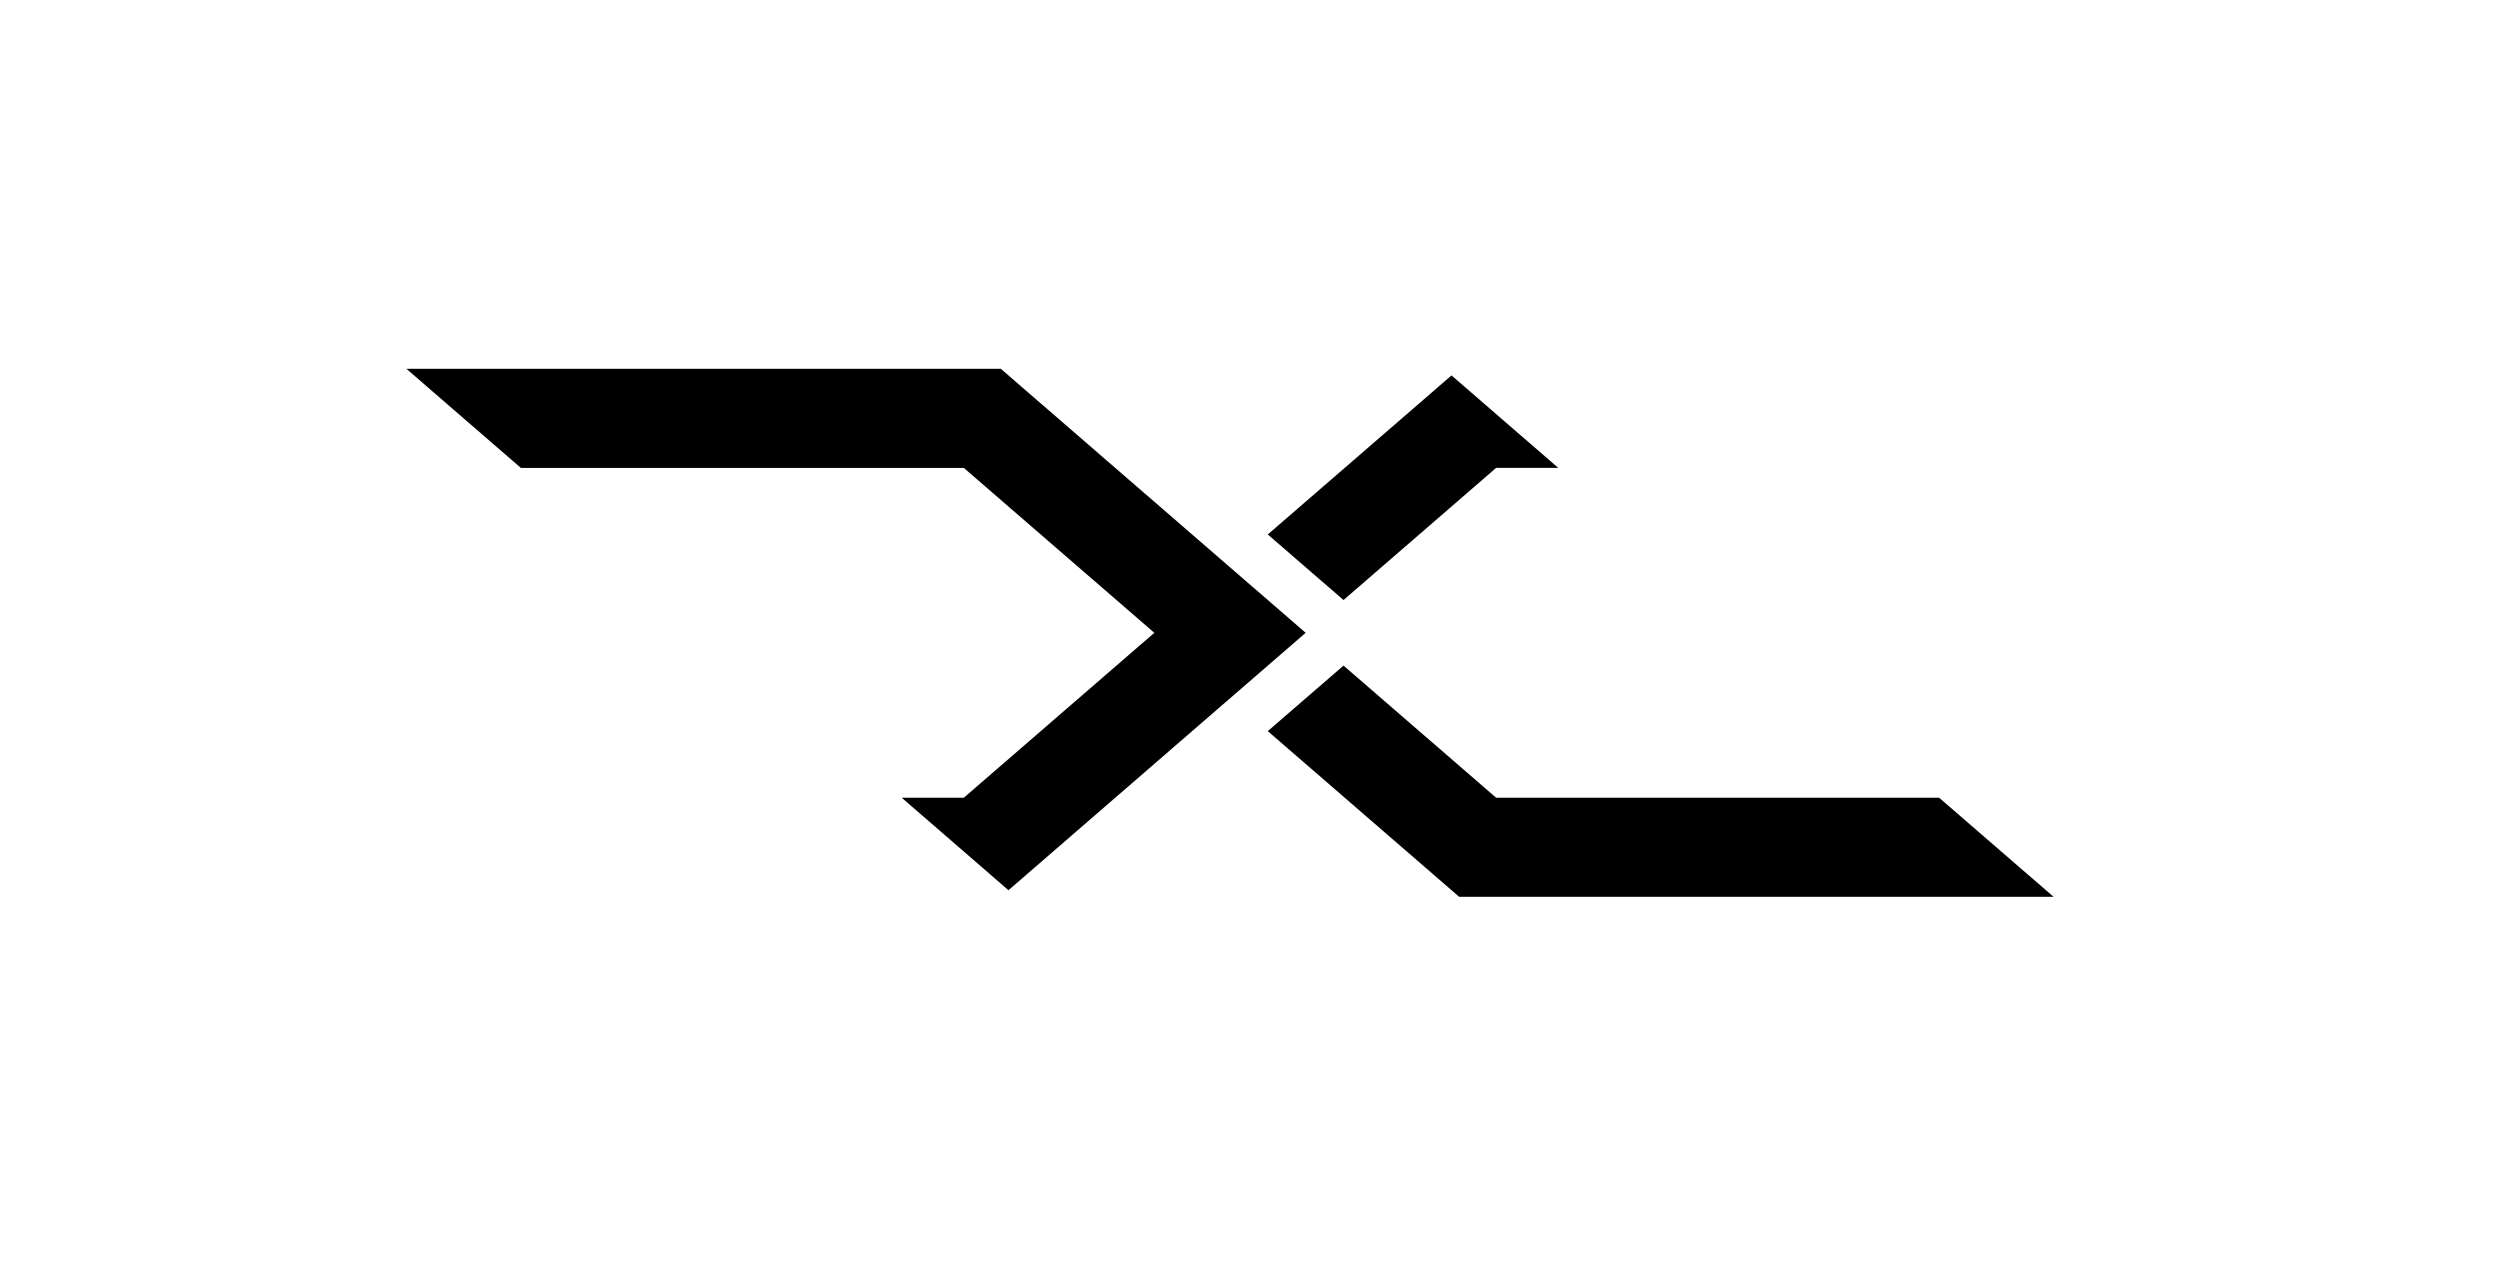
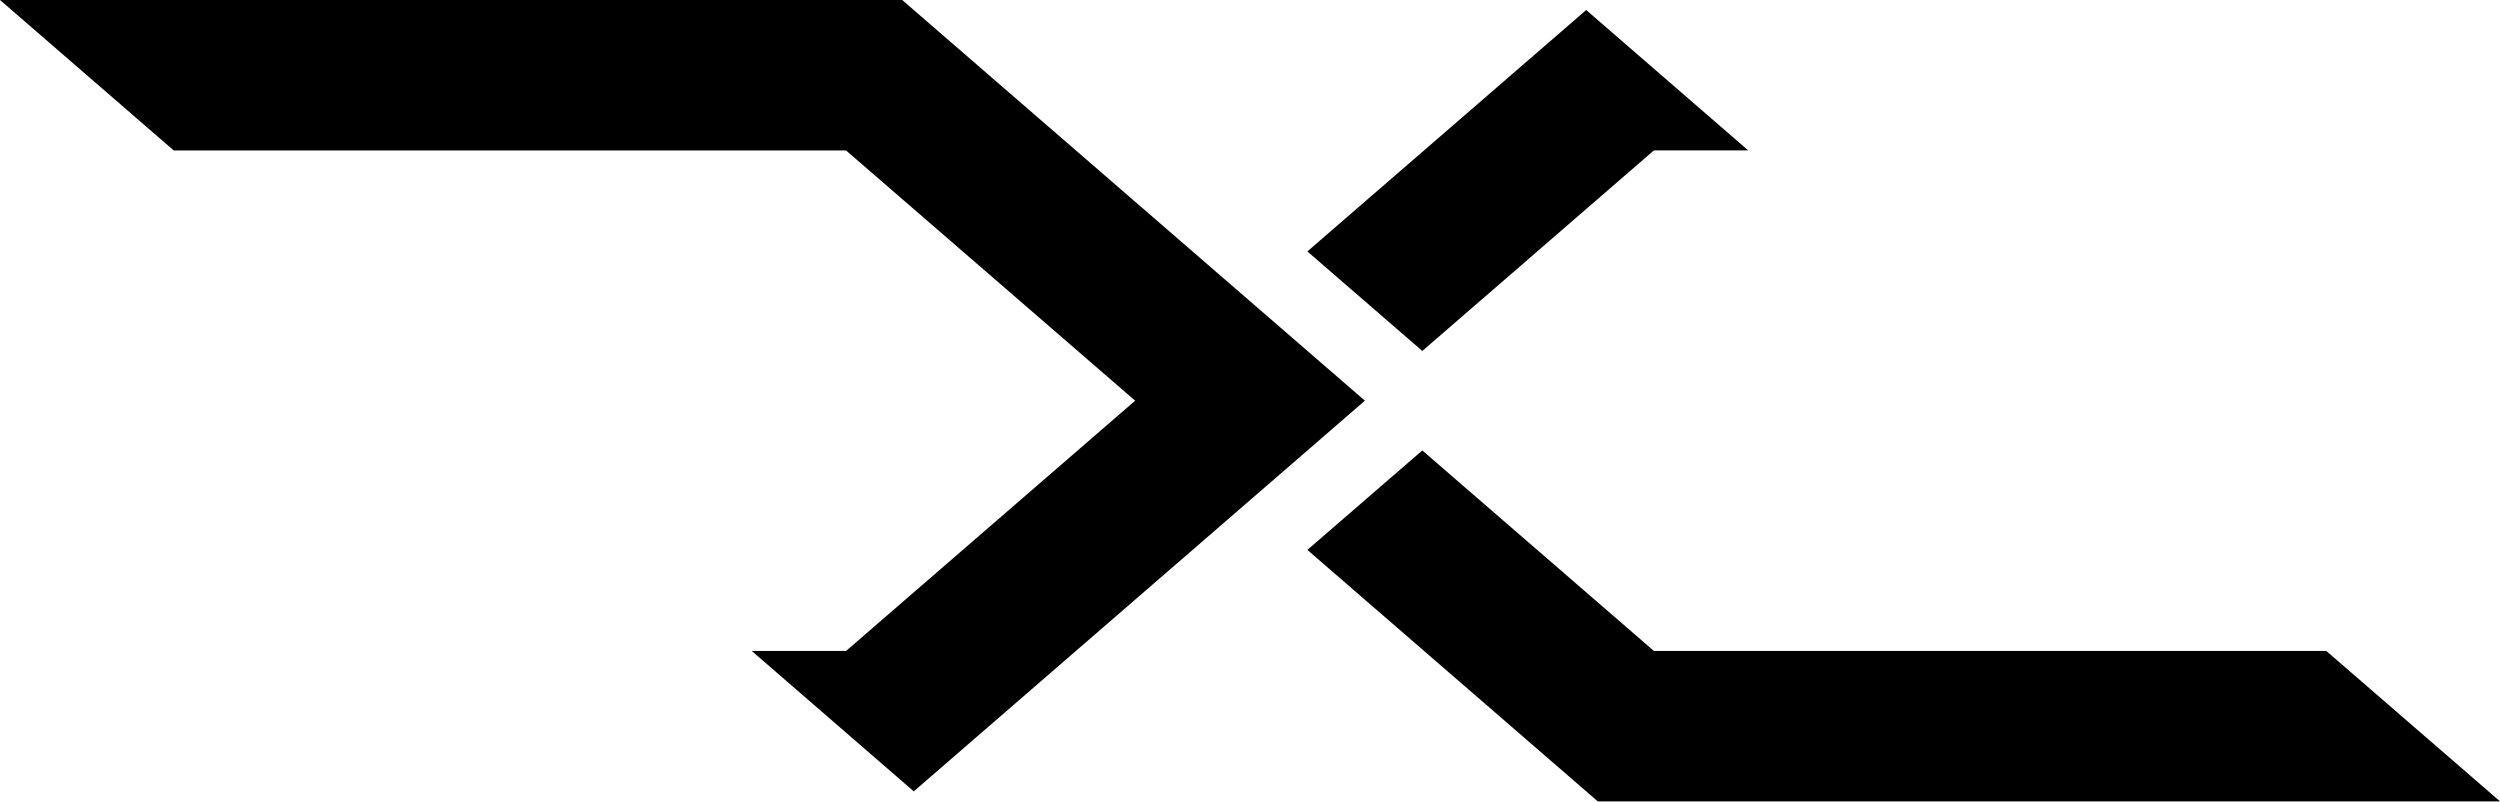
- <svg xmlns="http://www.w3.org/2000/svg" version="1.1" id="Layer_1" x="0px" y="0px" width="94.697px" height="48.485px" viewBox="0 0 94.697 48.485" enable-background="new 0 0 94.697 48.485" xml:space="preserve">
+ <svg xmlns="http://www.w3.org/2000/svg" version="1.1" id="Layer_1" x="0px" y="0px" width="62.393px" height="20px" viewBox="0 0 62.393 20" enable-background="new 0 0 62.393 20" xml:space="preserve">
  <g>
-     <polygon points="19.73,17.724 36.509,17.724 43.724,23.97 36.509,30.216 34.156,30.216 38.199,33.72 49.457,23.97 37.91,13.97    15.394,13.97  " />
+     <polygon points="4.336,3.755 21.115,3.755 28.33,10 21.115,16.246 18.761,16.246 22.805,19.75 34.064,10 22.516,0 0,0  " />
    <g>
      <g>
-         <polygon points="54.982,14.22 48.022,20.245 50.686,22.551 50.891,22.729 56.671,17.723 59.025,17.723    " />
+         <polygon points="39.587,0.25 32.628,6.275 35.292,8.581 35.497,8.759 41.277,3.753 43.63,3.753    " />
      </g>
      <g>
-         <polygon points="73.451,30.216 56.671,30.216 50.891,25.212 50.686,25.389 48.022,27.694 55.271,33.97 77.787,33.97    " />
+         <polygon points="58.058,16.246 41.277,16.246 35.497,11.242 35.292,11.419 32.628,13.724 39.876,20 62.394,20    " />
      </g>
    </g>
  </g>
</svg>
